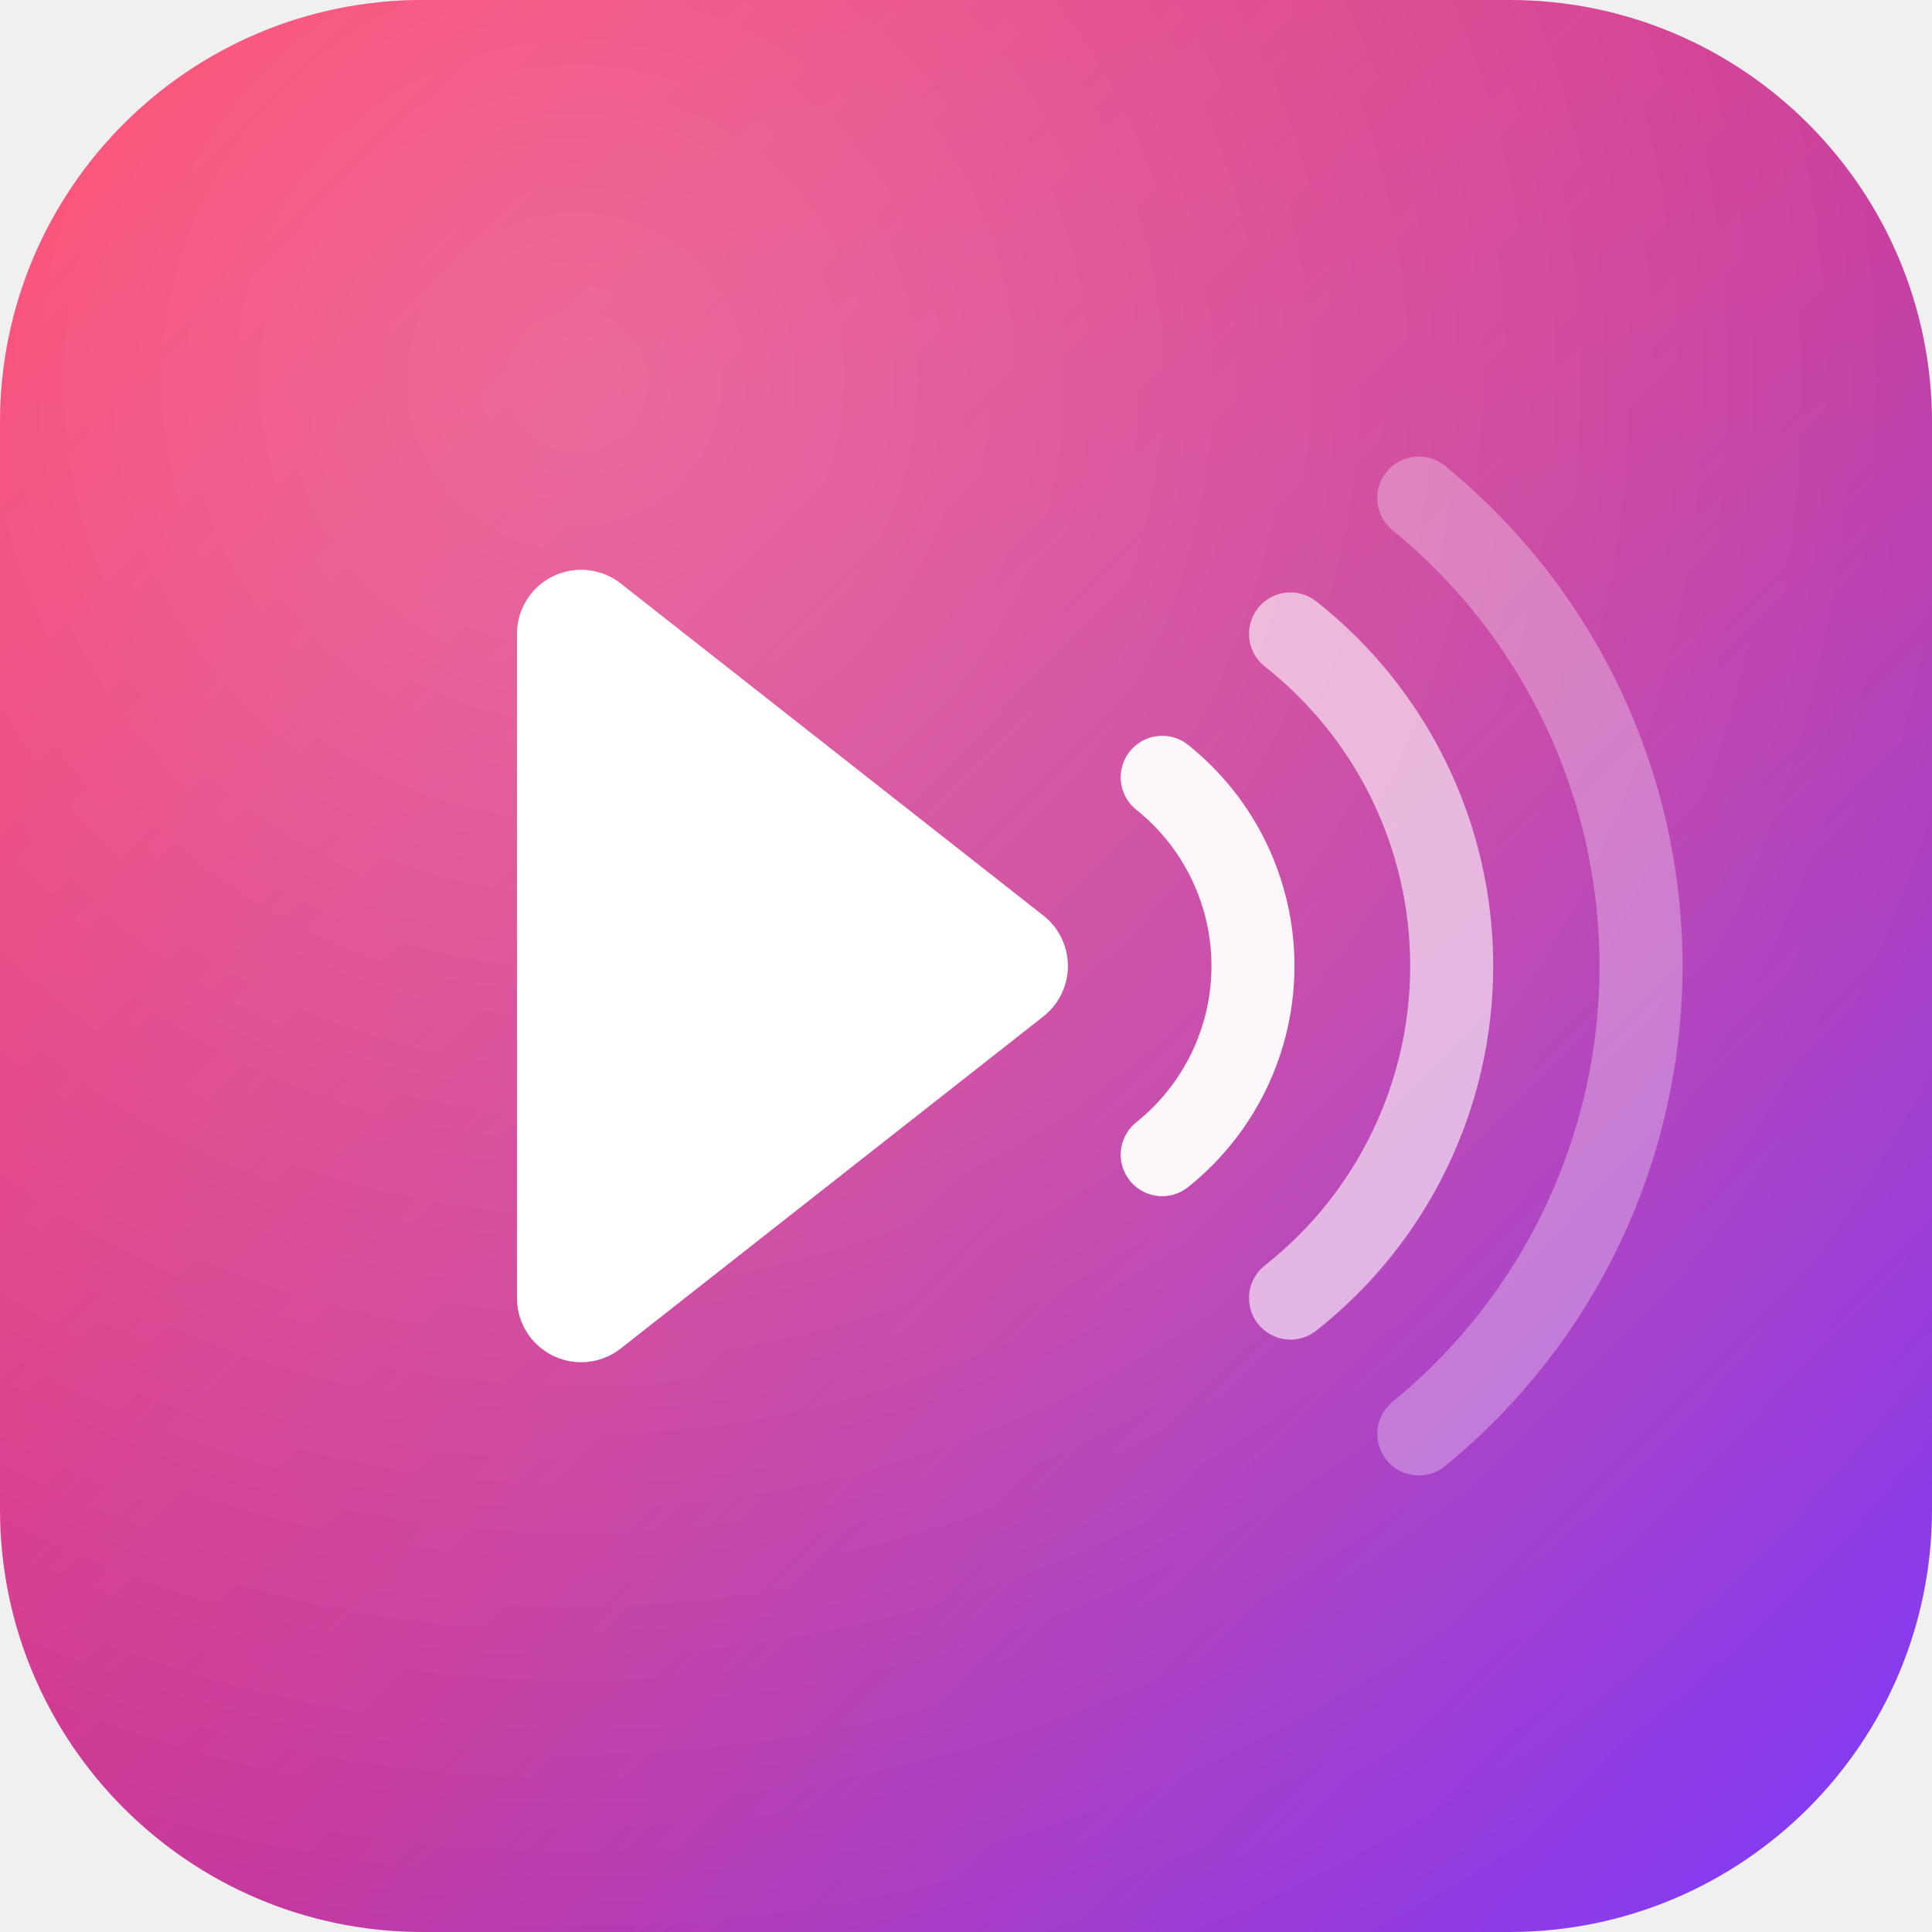
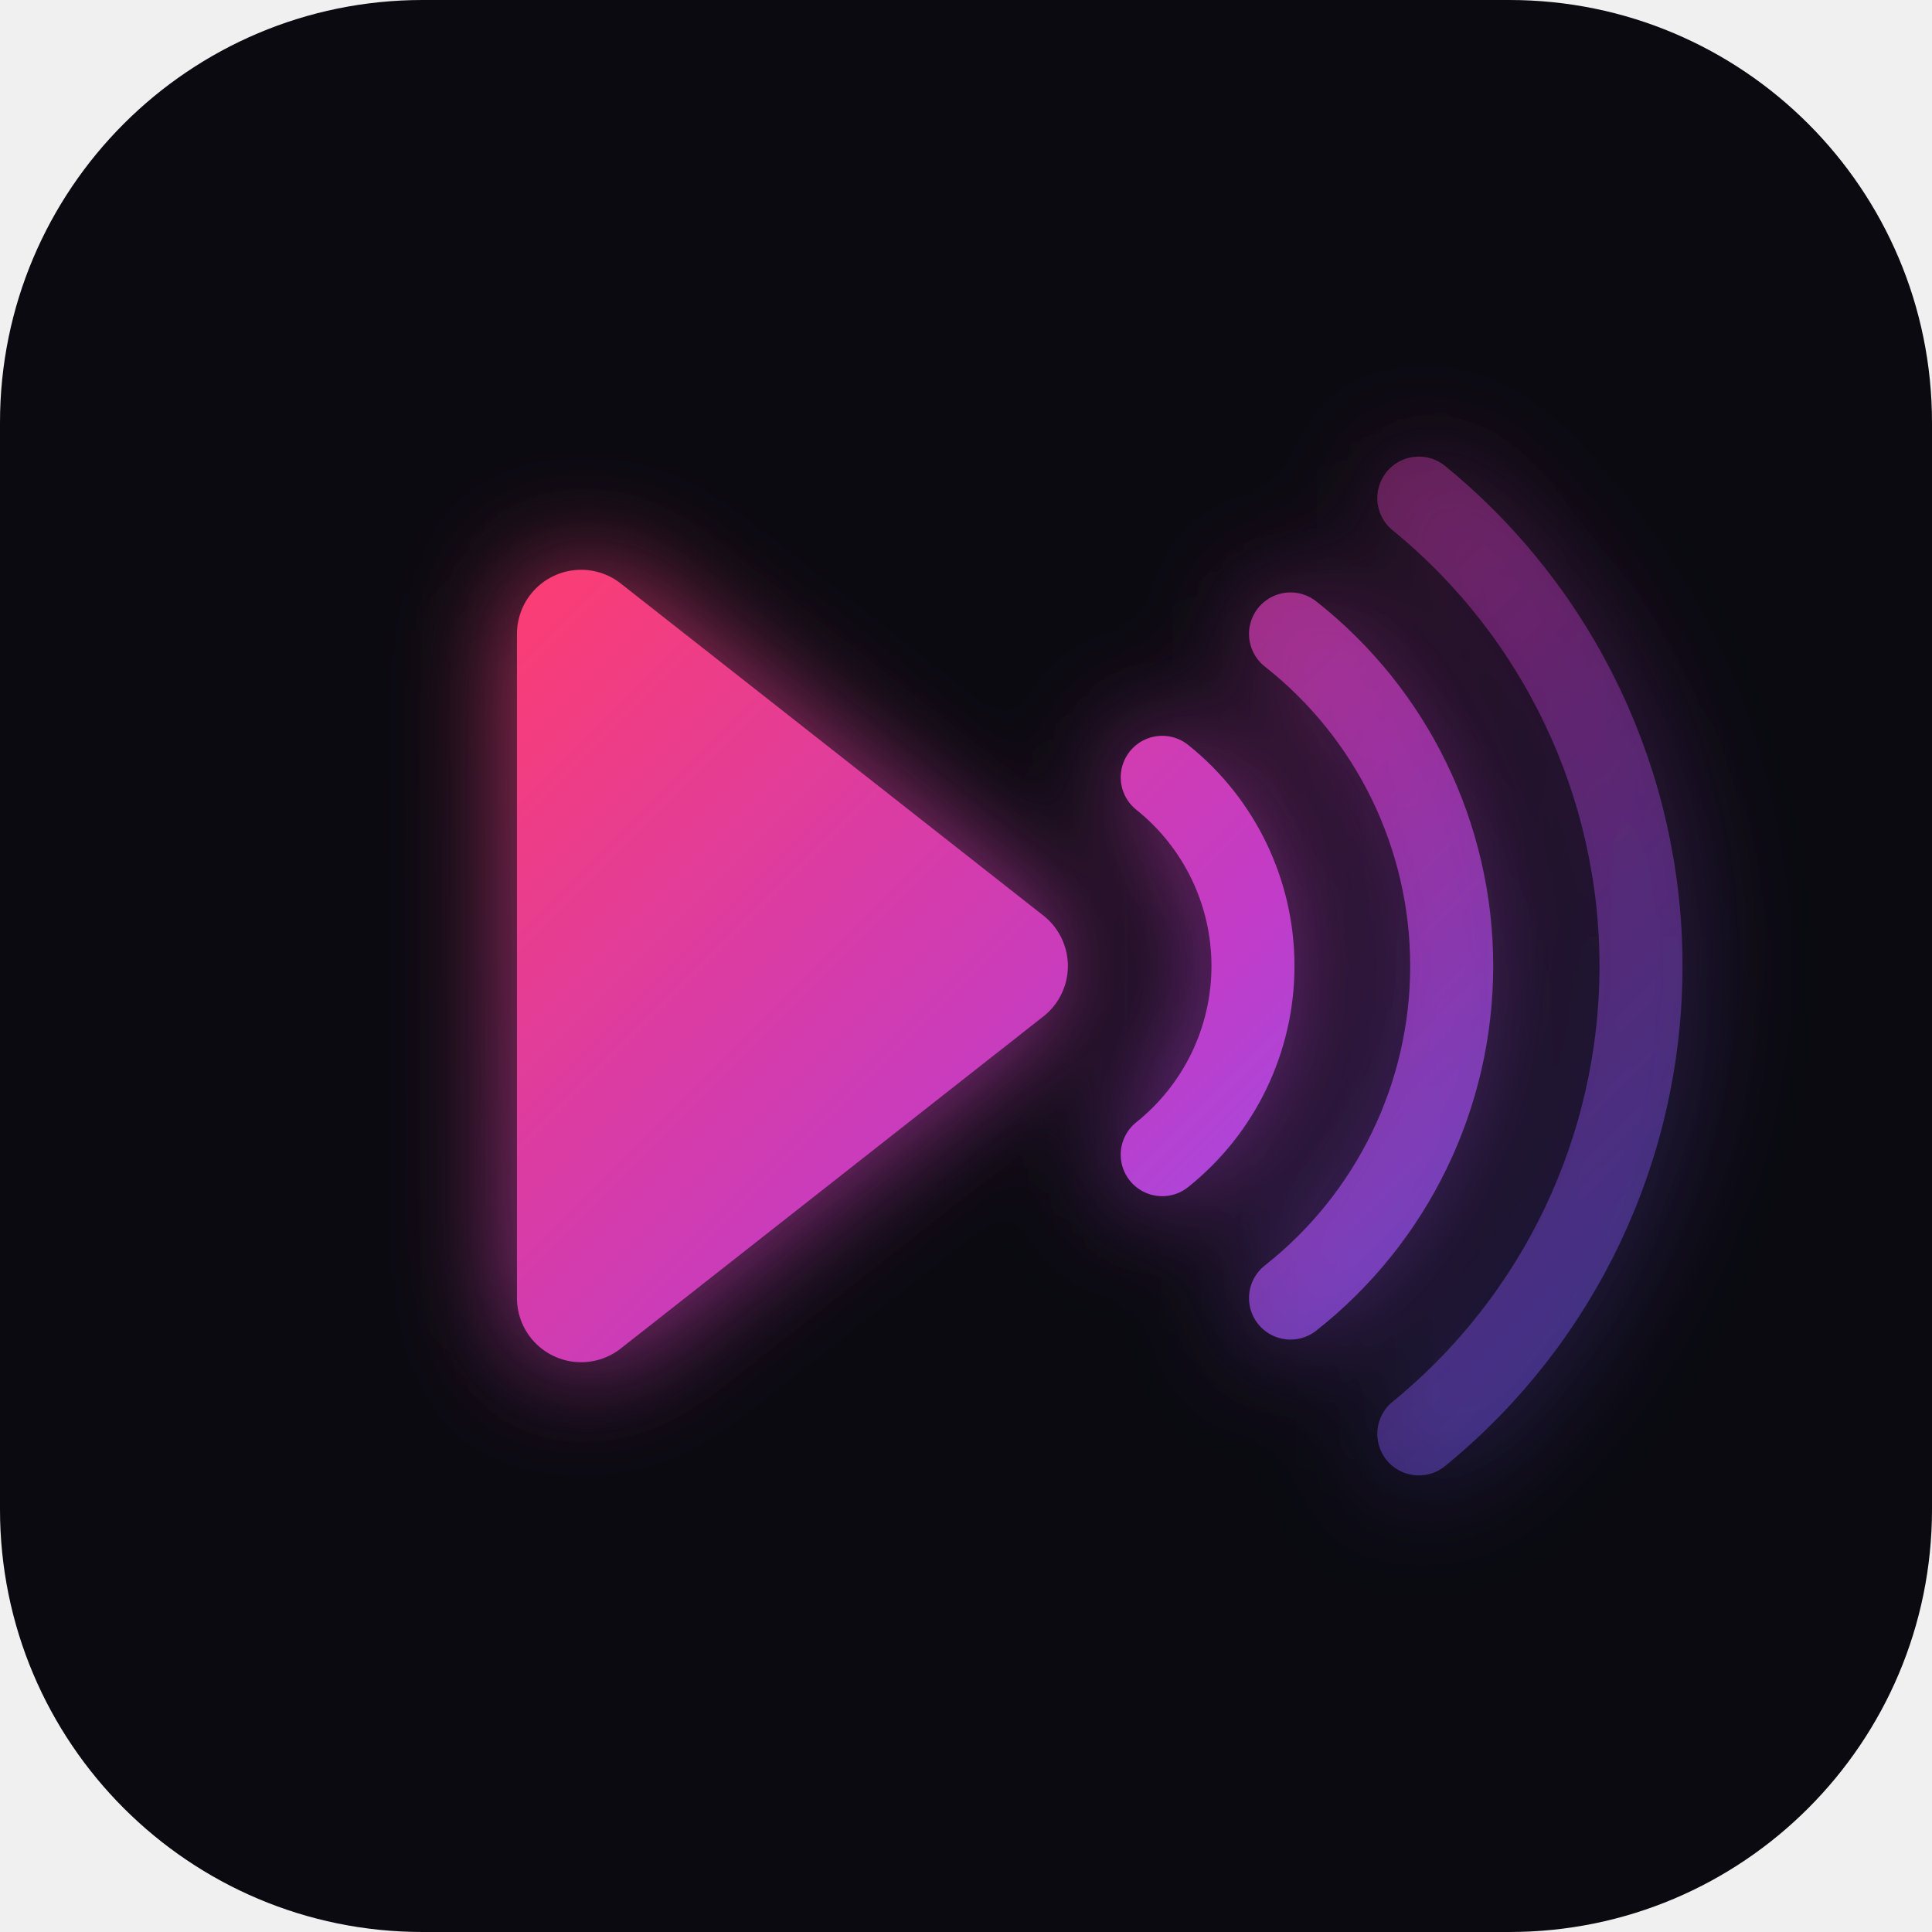
<svg xmlns="http://www.w3.org/2000/svg" viewBox="0 0 512 512">
  <defs>
-     <linearGradient id="bg" x1="0" y1="0" x2="1" y2="1">
-       <stop offset="0" stop-color="#ff2d55" />
-       <stop offset=".55" stop-color="#c4339a" />
-       <stop offset="1" stop-color="#7b3dff" />
+     <linearGradient id="g" gradientUnits="userSpaceOnUse" x1="150" y1="130" x2="400" y2="380">
+       <stop offset="0" stop-color="#ff3d6e" />
+       <stop offset=".6" stop-color="#c13cc8" />
+       <stop offset="1" stop-color="#7b5bff" />
    </linearGradient>
-     <radialGradient id="gl" cx=".3" cy=".2" r=".9">
-       <stop offset="0" stop-color="#fff" stop-opacity=".28" />
-       <stop offset="1" stop-color="#fff" stop-opacity="0" />
-     </radialGradient>
+     <filter id="b" x="-30%" y="-30%" width="160%" height="160%">
+       <feGaussianBlur stdDeviation="16" />
+     </filter>
  </defs>
-   <rect width="512" height="512" rx="112" fill="url(#bg)" />
-   <rect width="512" height="512" rx="112" fill="url(#gl)" />
-   <g transform="translate(-4 0)">
-     <path d="M158 168 L158 344 L270 256 Z" fill="#fff" stroke="#fff" stroke-width="34" stroke-linejoin="round" />
-     <path d="M312 206 A64 64 0 0 1 312 306" fill="none" stroke="#fff" stroke-width="22" stroke-linecap="round" opacity=".95" />
-     <path d="M346 168 A112 112 0 0 1 346 344" fill="none" stroke="#fff" stroke-width="22" stroke-linecap="round" opacity=".6" />
-     <path d="M380 132 A160 160 0 0 1 380 380" fill="none" stroke="#fff" stroke-width="22" stroke-linecap="round" opacity=".3" />
+   <rect width="512" height="512" rx="112" fill="#0a0a10" />
+   <g transform="translate(256 256) scale(1) translate(-256 -256) translate(-4 0)">
+     <g filter="url(#b)" opacity=".8">
+       <path d="M158 168 L158 344 L270 256 Z" fill="url(#g)" stroke="url(#g)" stroke-width="34" stroke-linejoin="round" />
+       <path d="M312 206 A64 64 0 0 1 312 306" fill="none" stroke="url(#g)" stroke-width="22" stroke-linecap="round" />
+       <path d="M346 168 A112 112 0 0 1 346 344" fill="none" stroke="url(#g)" stroke-width="22" stroke-linecap="round" opacity=".7" />
+       <path d="M380 132 A160 160 0 0 1 380 380" fill="none" stroke="url(#g)" stroke-width="22" stroke-linecap="round" opacity=".4" />
+     </g>
+     <g>
+       <path d="M158 168 L158 344 L270 256 Z" fill="url(#g)" stroke="url(#g)" stroke-width="34" stroke-linejoin="round" />
+       <path d="M312 206 A64 64 0 0 1 312 306" fill="none" stroke="url(#g)" stroke-width="22" stroke-linecap="round" />
+       <path d="M346 168 A112 112 0 0 1 346 344" fill="none" stroke="url(#g)" stroke-width="22" stroke-linecap="round" opacity=".7" />
+       <path d="M380 132 A160 160 0 0 1 380 380" fill="none" stroke="url(#g)" stroke-width="22" stroke-linecap="round" opacity=".4" />
+     </g>
  </g>
</svg>
